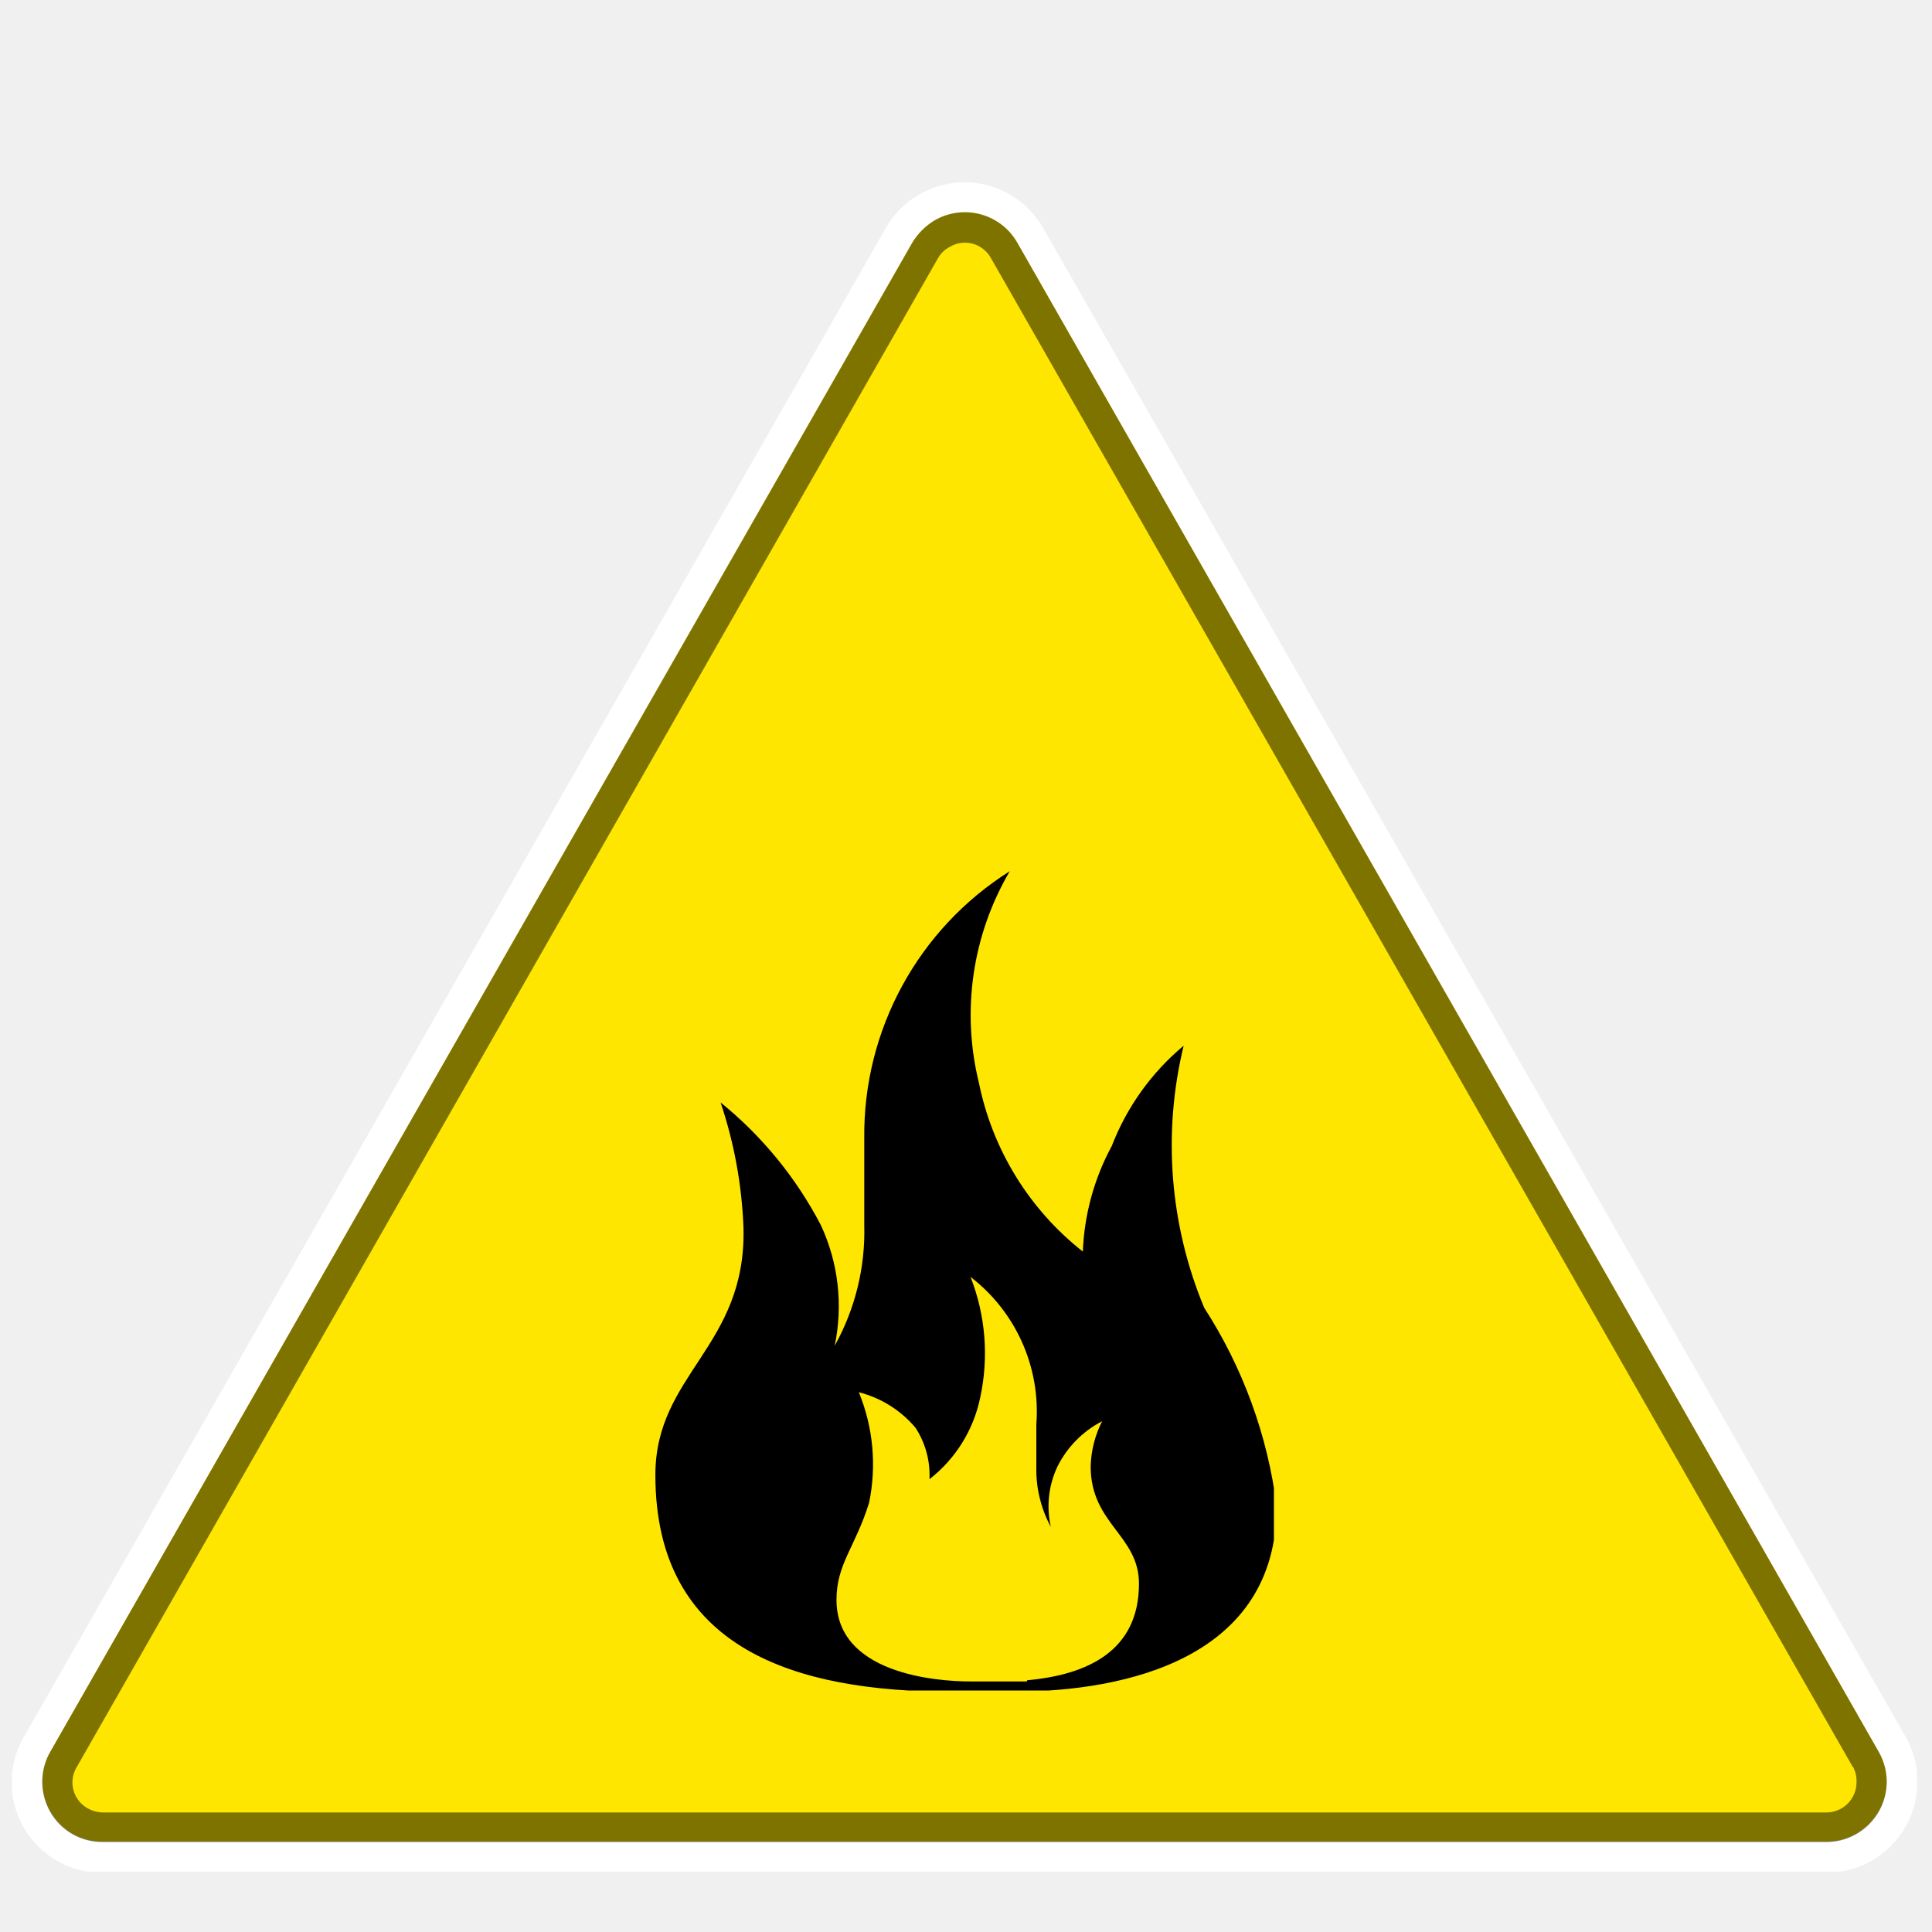
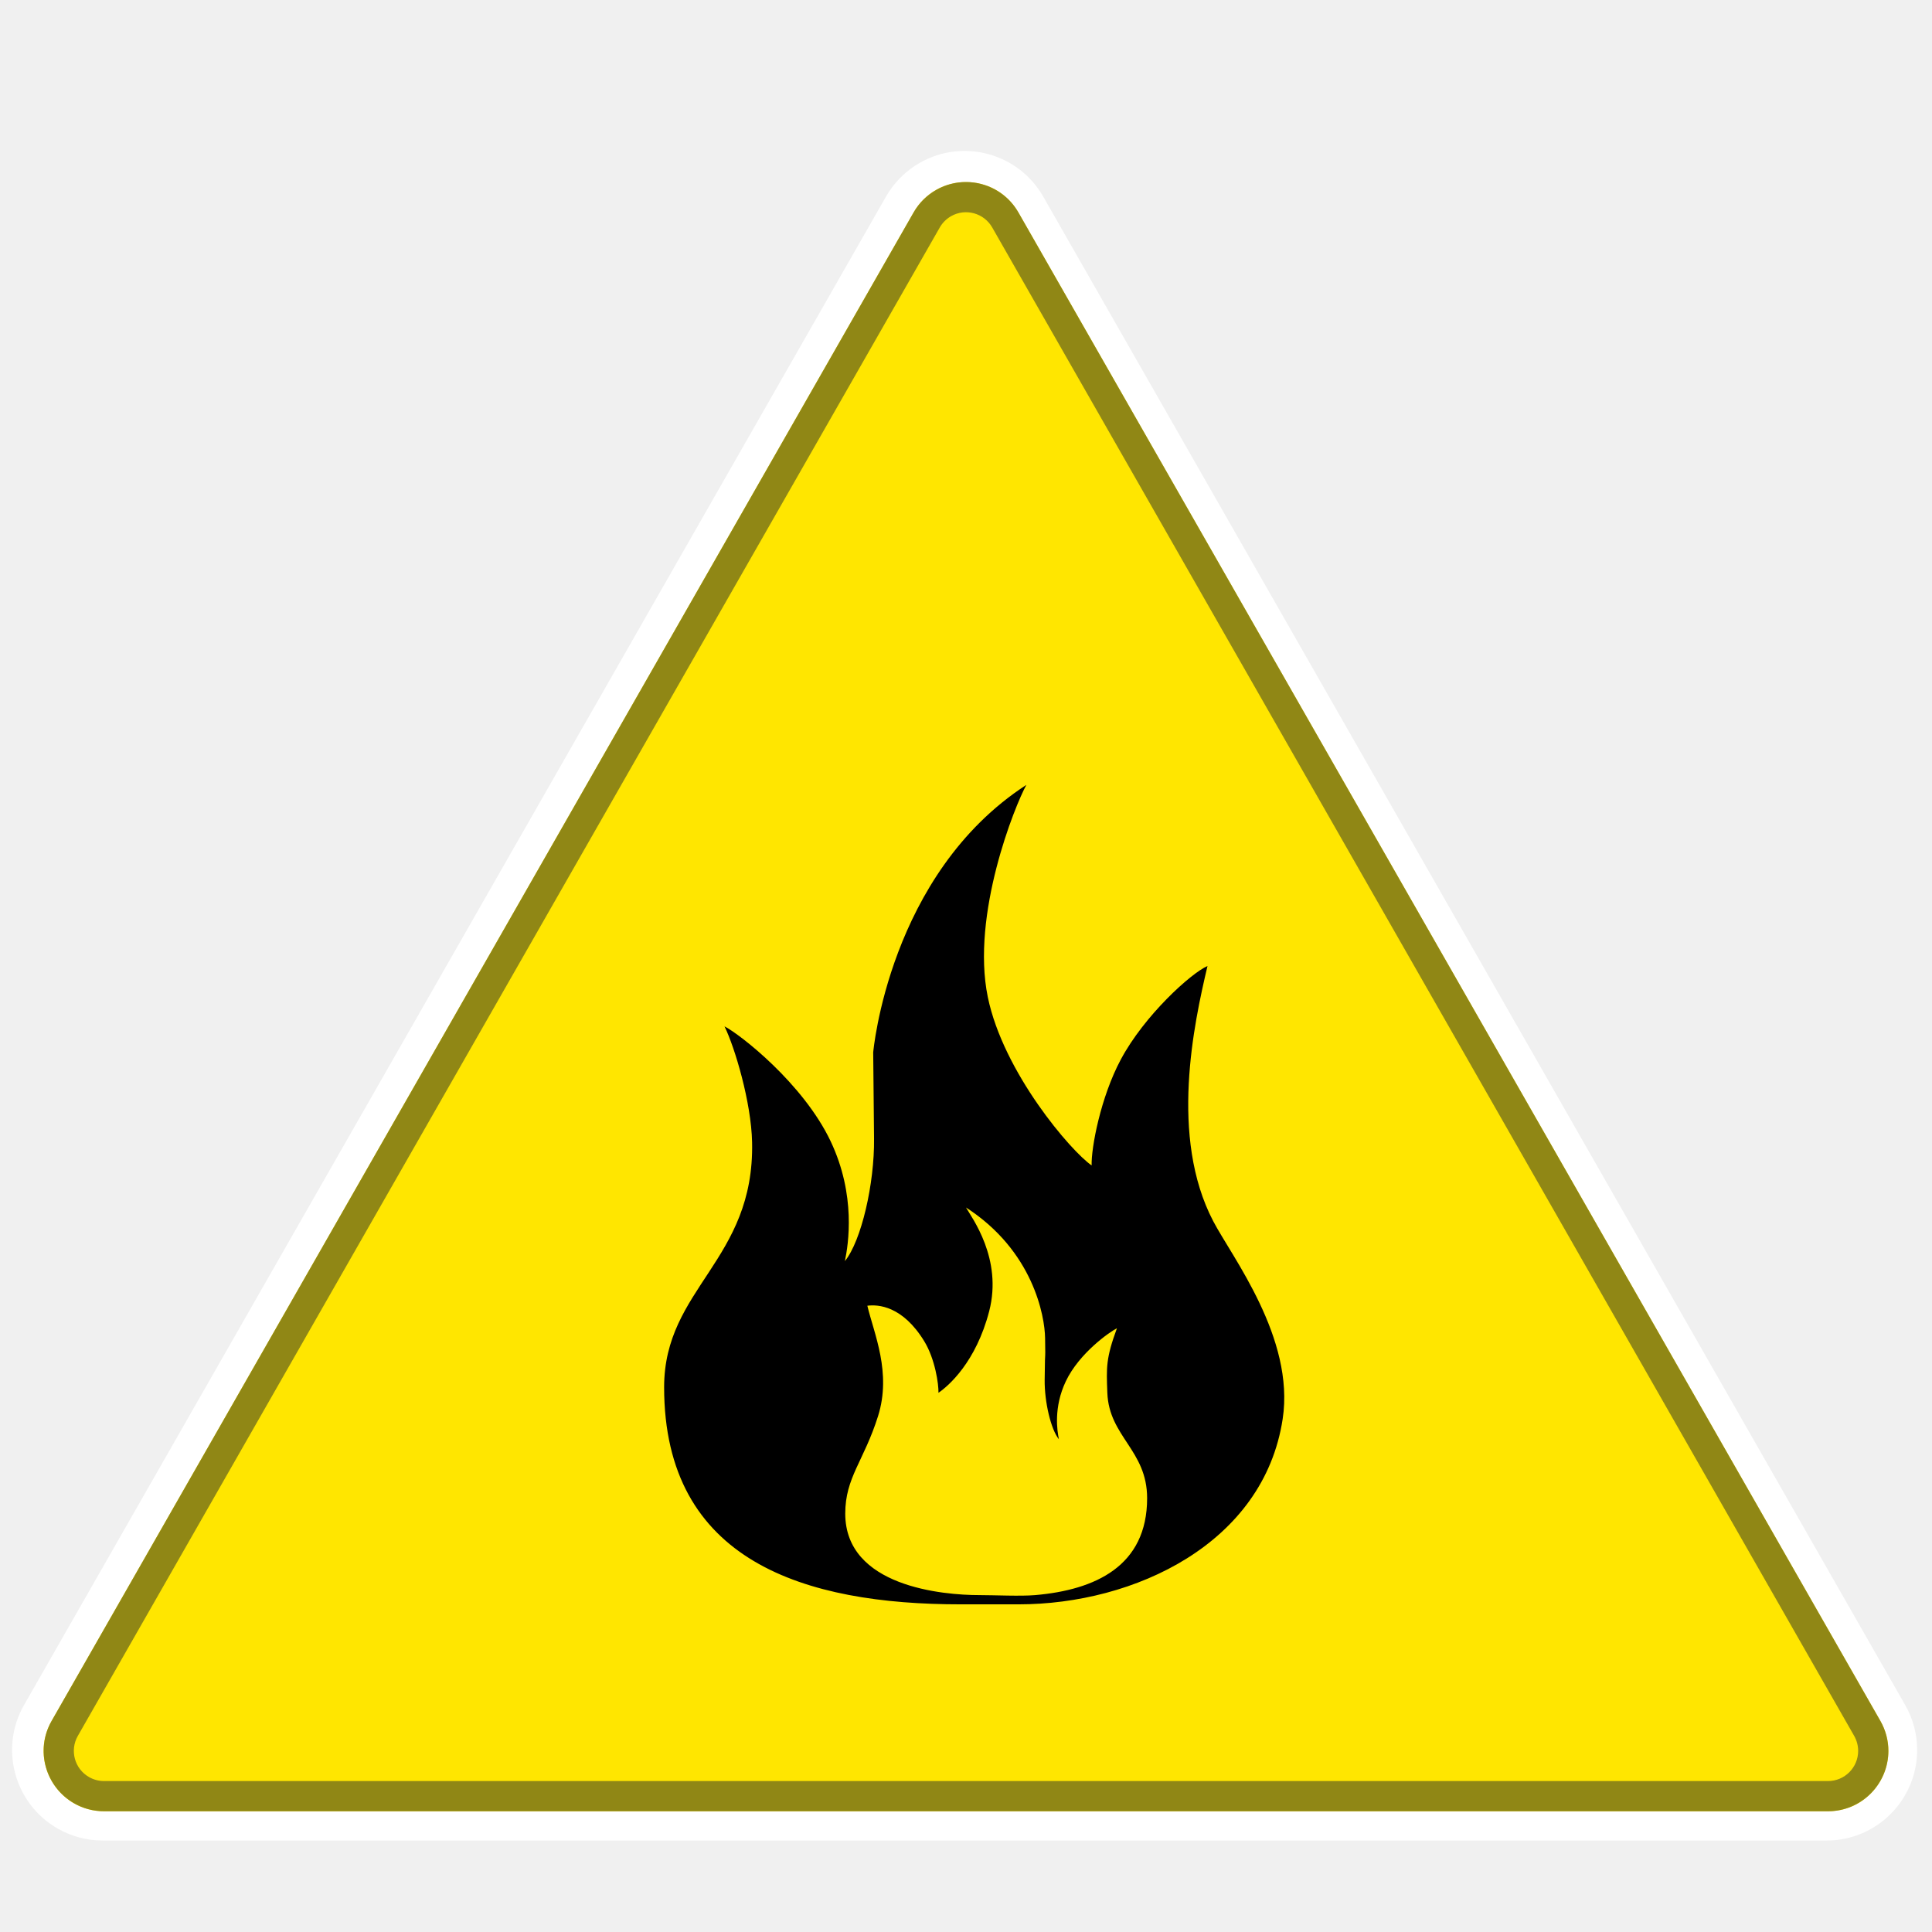
- <svg xmlns="http://www.w3.org/2000/svg" xmlns:xlink="http://www.w3.org/1999/xlink" id="Layer_1" data-name="Layer 1" width="32" height="32" viewBox="0 0 32 32">
-   <defs>
-     <style>.cls-1{fill:#fff;}.cls-1,.cls-2{fill-rule:evenodd;}.cls-2{fill:#ffe600;}.cls-3{opacity:0.5;}</style>
-     <symbol id="yellow" data-name="yellow" viewBox="0 0 31.55 27.98">
-       <path class="cls-1" d="M31.36,25.74A1.51,1.51,0,0,1,30.05,28H1.5a1.46,1.46,0,0,1-.74-.19A1.5,1.5,0,0,1,.2,25.74L14.47.76a1.5,1.5,0,0,1,2.61,0Z" />
-       <path class="cls-2" d="M30.92,26,16.65,1A1,1,0,0,0,15.28.63a1.09,1.09,0,0,0-.37.37L.63,26A1,1,0,0,0,1,27.35a1,1,0,0,0,.5.13H30.05a1,1,0,0,0,1-1A1,1,0,0,0,30.92,26Z" />
-       <path class="cls-3" d="M30.92,26a1,1,0,0,1,.13.49,1,1,0,0,1-1,1H1.5a1,1,0,0,1-.5-.13A1,1,0,0,1,.63,26L14.91,1a1.09,1.09,0,0,1,.37-.37A1,1,0,0,1,16.65,1Zm-.43.25-14.28-25a.49.49,0,0,0-.68-.18.47.47,0,0,0-.19.18l-14.27,25a.49.49,0,0,0,.18.68A.54.54,0,0,0,1.5,27H30.05a.5.5,0,0,0,.5-.5A.5.5,0,0,0,30.49,26.24Z" />
-     </symbol>
-     <symbol id="fire" data-name="fire" viewBox="0 0 10.24 13.57">
-       <g id="forestfire">
-         <path id="Fill-6" d="M6.15,13.42c-.25,0-.68,0-.93,0-.6,0-2.22-.14-2.22-1.35,0-.6.31-.87.54-1.61a3.14,3.14,0,0,0-.17-1.83,1.81,1.81,0,0,1,.94.59,1.44,1.44,0,0,1,.23.85,2.3,2.3,0,0,0,.84-1.35,3.46,3.46,0,0,0-.16-2A2.81,2.81,0,0,1,6.31,9.16c0,.53,0,0,0,.7a2,2,0,0,0,.24,1,1.54,1.54,0,0,1,.11-1,1.7,1.7,0,0,1,.74-.75,1.74,1.74,0,0,0-.19.75c0,.95.8,1.14.8,1.94,0,1.12-.86,1.51-1.85,1.6M8.75,2.89A4.08,4.08,0,0,0,7.56,4.55,4,4,0,0,0,7.08,6.3,4.76,4.76,0,0,1,5.36,3.51,4.7,4.7,0,0,1,5.87,0,5.16,5.16,0,0,0,3.46,4.43c0,1.1,0,0,0,1.43a3.89,3.89,0,0,1-.49,2,3.18,3.18,0,0,0-.23-2A6.46,6.46,0,0,0,1.08,3.83a7.38,7.38,0,0,1,.38,2.09C1.5,7.88,0,8.33,0,10c0,2.89,2.33,3.59,4.91,3.59h1c1.92,0,4.38-.57,4.38-3.07A7.88,7.88,0,0,0,9.09,7.23,7,7,0,0,1,8.75,2.89Z" />
-       </g>
-     </symbol>
-   </defs>
-   <use width="31.55" height="27.98" transform="translate(0.2 3.02)" xlink:href="#yellow" />
-   <use width="10.25" height="13.57" transform="translate(10.85 14.43)" xlink:href="#fire" />
+ <svg xmlns="http://www.w3.org/2000/svg" width="32" height="32" viewBox="0 0 32 32" fill="none">
+   <path fill-rule="evenodd" clip-rule="evenodd" d="M31.556 28.241C31.686 28.467 31.754 28.724 31.754 28.985C31.754 29.813 31.082 30.485 30.254 30.485H1.7C1.439 30.485 1.183 30.417 0.956 30.287C0.237 29.876 -0.013 28.96 0.398 28.241L14.675 3.256C14.808 3.023 15 2.831 15.233 2.698C15.952 2.287 16.868 2.537 17.279 3.256L31.556 28.241Z" fill="white" />
+   <path fill-rule="evenodd" clip-rule="evenodd" d="M30.277 30C31.045 30 31.526 29.171 31.145 28.504L16.868 3.519C16.484 2.848 15.516 2.848 15.132 3.519L0.855 28.504C0.474 29.171 0.955 30 1.723 30H30.277Z" fill="#FFE600" />
+   <path fill-rule="evenodd" clip-rule="evenodd" d="M31.277 29C31.277 28.826 31.231 28.655 31.145 28.504L16.868 3.519C16.594 3.04 15.983 2.873 15.504 3.147C15.349 3.236 15.22 3.364 15.132 3.519L0.855 28.504C0.581 28.983 0.748 29.594 1.227 29.868C1.378 29.955 1.549 30 1.723 30H30.277C30.829 30 31.277 29.552 31.277 29ZM16.434 3.767L30.711 28.752C30.754 28.828 30.777 28.913 30.777 29C30.777 29.276 30.553 29.5 30.277 29.5H1.723C1.636 29.5 1.551 29.477 1.475 29.434C1.235 29.297 1.152 28.992 1.289 28.752L15.566 3.767C15.61 3.69 15.674 3.626 15.752 3.581C15.992 3.444 16.297 3.528 16.434 3.767Z" fill="#908715" />
+   <path fill-rule="evenodd" clip-rule="evenodd" d="M17.146 26.42C16.905 26.441 16.466 26.42 16.22 26.42C15.621 26.42 14 26.281 14 25.07C14 24.47 14.308 24.202 14.543 23.456C14.77 22.734 14.477 22.092 14.366 21.627C14.543 21.604 14.949 21.627 15.309 22.216C15.489 22.511 15.548 22.929 15.544 23.069C15.709 22.957 16.165 22.562 16.384 21.718C16.61 20.846 16.092 20.164 16 20C17.112 20.717 17.305 21.798 17.31 22.163C17.317 22.694 17.31 22.163 17.303 22.856C17.299 23.218 17.406 23.677 17.539 23.839C17.51 23.704 17.447 23.311 17.654 22.877C17.875 22.413 18.375 22.063 18.5 22C18.317 22.498 18.325 22.647 18.341 23.069C18.368 23.797 19 24.019 19 24.815C19 25.941 18.139 26.334 17.146 26.42ZM20 16C19.728 16.117 18.952 16.821 18.564 17.549C18.229 18.175 18.072 19.014 18.081 19.303C17.743 19.072 16.619 17.767 16.361 16.514C16.08 15.148 16.812 13.339 17 13C14.722 14.479 14.463 17.431 14.463 17.431C14.463 17.431 14.463 17.431 14.477 18.859C14.485 19.605 14.267 20.552 13.994 20.888C14.052 20.608 14.182 19.798 13.758 18.903C13.304 17.946 12.256 17.13 12 17C12.171 17.347 12.443 18.258 12.457 18.918C12.499 20.881 11 21.334 11 22.977C11 25.865 13.333 26.573 15.912 26.573H16.871C18.788 26.573 20.931 25.566 21.245 23.503C21.45 22.162 20.401 20.814 20.094 20.225C19.368 18.834 19.773 16.96 20 16Z" fill="black" />
</svg>
